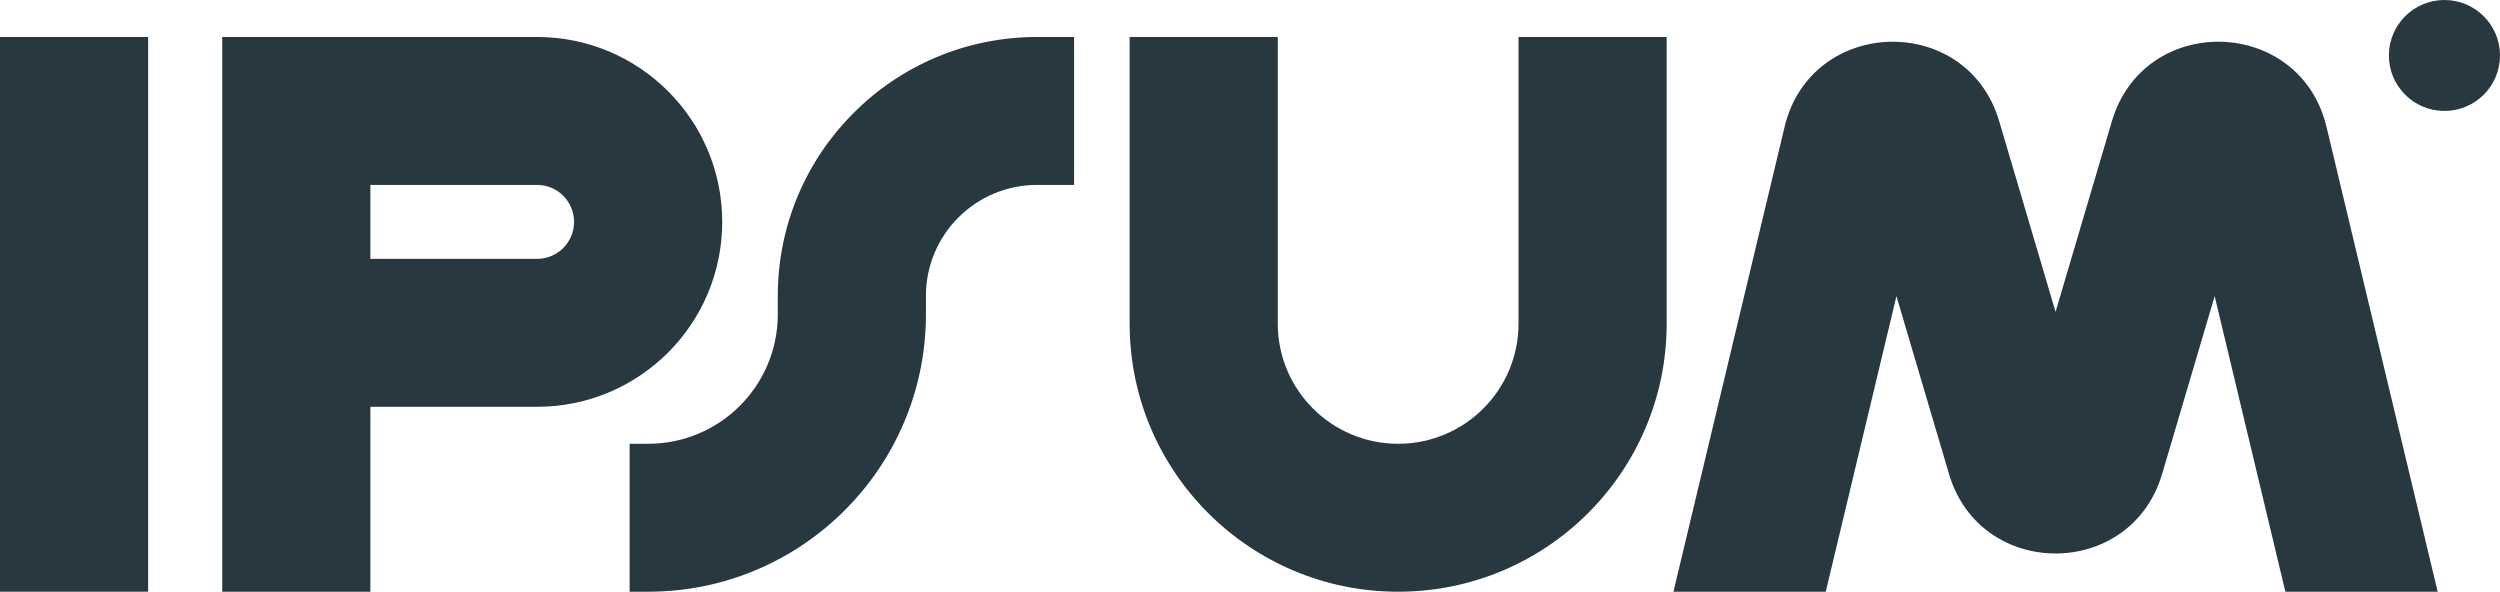
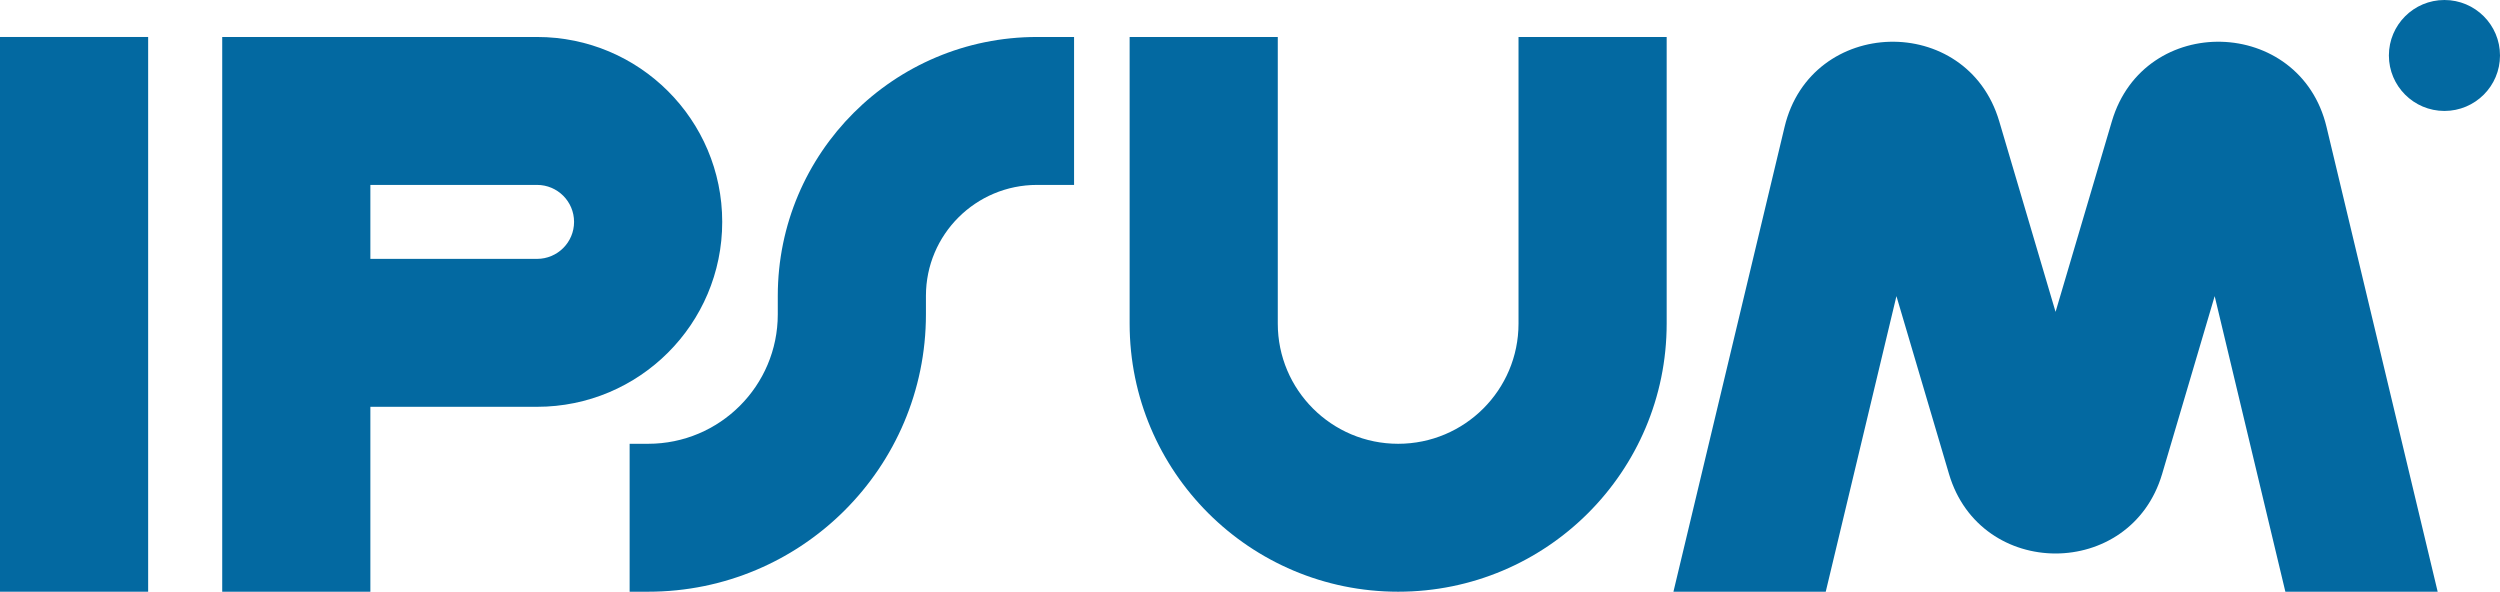
<svg xmlns="http://www.w3.org/2000/svg" width="169" height="40" viewBox="0 0 169 40" fill="none">
-   <path fill-rule="evenodd" clip-rule="evenodd" d="M10.015 2.5V40H0V2.5H10.015Z" fill="#283841" />
-   <path fill-rule="evenodd" clip-rule="evenodd" d="M15.022 2.5H36.304C43.218 2.5 48.822 8.096 48.822 15C48.822 21.904 43.218 27.5 36.304 27.5H25.037V40H15.022V2.5ZM25.037 17.5H36.304C37.687 17.5 38.807 16.381 38.807 15C38.807 13.619 37.687 12.5 36.304 12.5H25.037V17.5Z" fill="#283841" />
-   <path fill-rule="evenodd" clip-rule="evenodd" d="M86.378 2.5V21.875C86.378 26.362 90.021 30 94.515 30C99.009 30 102.652 26.362 102.652 21.875V2.5H112.667V21.875C112.667 31.885 104.54 40 94.515 40C84.49 40 76.363 31.885 76.363 21.875V2.5H86.378Z" fill="#283841" />
-   <path fill-rule="evenodd" clip-rule="evenodd" d="M52.578 20C52.578 10.335 60.424 2.5 70.104 2.5H72.607V12.5H70.104C65.955 12.5 62.593 15.858 62.593 20V21.25C62.593 31.605 54.185 40 43.815 40H42.563V30H43.815C48.654 30 52.578 26.082 52.578 21.25V20Z" fill="#283841" />
-   <path d="M169 3.75C169 5.821 167.319 7.5 165.244 7.5C163.17 7.5 161.489 5.821 161.489 3.75C161.489 1.679 163.17 0 165.244 0C167.319 0 169 1.679 169 3.75Z" fill="#283841" />
-   <path d="M123.42 40L128.199 20.018L131.752 32.039C133.87 39.209 144.041 39.209 146.16 32.039L149.712 20.018L154.491 40H164.787L157.273 8.579C155.486 1.107 144.941 0.831 142.763 8.199L138.956 21.083L135.148 8.199C132.971 0.831 122.425 1.107 120.638 8.579L113.124 40H123.42Z" fill="#283841" />
+   <path fill-rule="evenodd" clip-rule="evenodd" d="M10.015 2.5V40H0V2.5H10.015Z" fill="#0369a1" />
+   <path fill-rule="evenodd" clip-rule="evenodd" d="M15.022 2.5H36.304C43.218 2.5 48.822 8.096 48.822 15C48.822 21.904 43.218 27.5 36.304 27.5H25.037V40H15.022V2.5ZM25.037 17.5H36.304C37.687 17.5 38.807 16.381 38.807 15C38.807 13.619 37.687 12.5 36.304 12.5H25.037V17.5Z" fill="#0369a1" />
+   <path fill-rule="evenodd" clip-rule="evenodd" d="M86.378 2.5V21.875C86.378 26.362 90.021 30 94.515 30C99.009 30 102.652 26.362 102.652 21.875V2.5H112.667V21.875C112.667 31.885 104.54 40 94.515 40C84.49 40 76.363 31.885 76.363 21.875V2.5H86.378Z" fill="#0369a1" />
+   <path fill-rule="evenodd" clip-rule="evenodd" d="M52.578 20C52.578 10.335 60.424 2.5 70.104 2.5H72.607V12.5H70.104C65.955 12.5 62.593 15.858 62.593 20V21.25C62.593 31.605 54.185 40 43.815 40H42.563V30H43.815C48.654 30 52.578 26.082 52.578 21.25V20Z" fill="#0369a1" />
+   <path d="M169 3.75C169 5.821 167.319 7.5 165.244 7.5C163.17 7.5 161.489 5.821 161.489 3.75C161.489 1.679 163.17 0 165.244 0C167.319 0 169 1.679 169 3.75Z" fill="#0369a1" />
+   <path d="M123.42 40L128.199 20.018L131.752 32.039C133.87 39.209 144.041 39.209 146.16 32.039L149.712 20.018L154.491 40H164.787L157.273 8.579C155.486 1.107 144.941 0.831 142.763 8.199L138.956 21.083L135.148 8.199C132.971 0.831 122.425 1.107 120.638 8.579L113.124 40H123.42Z" fill="#0369a1" />
</svg>
